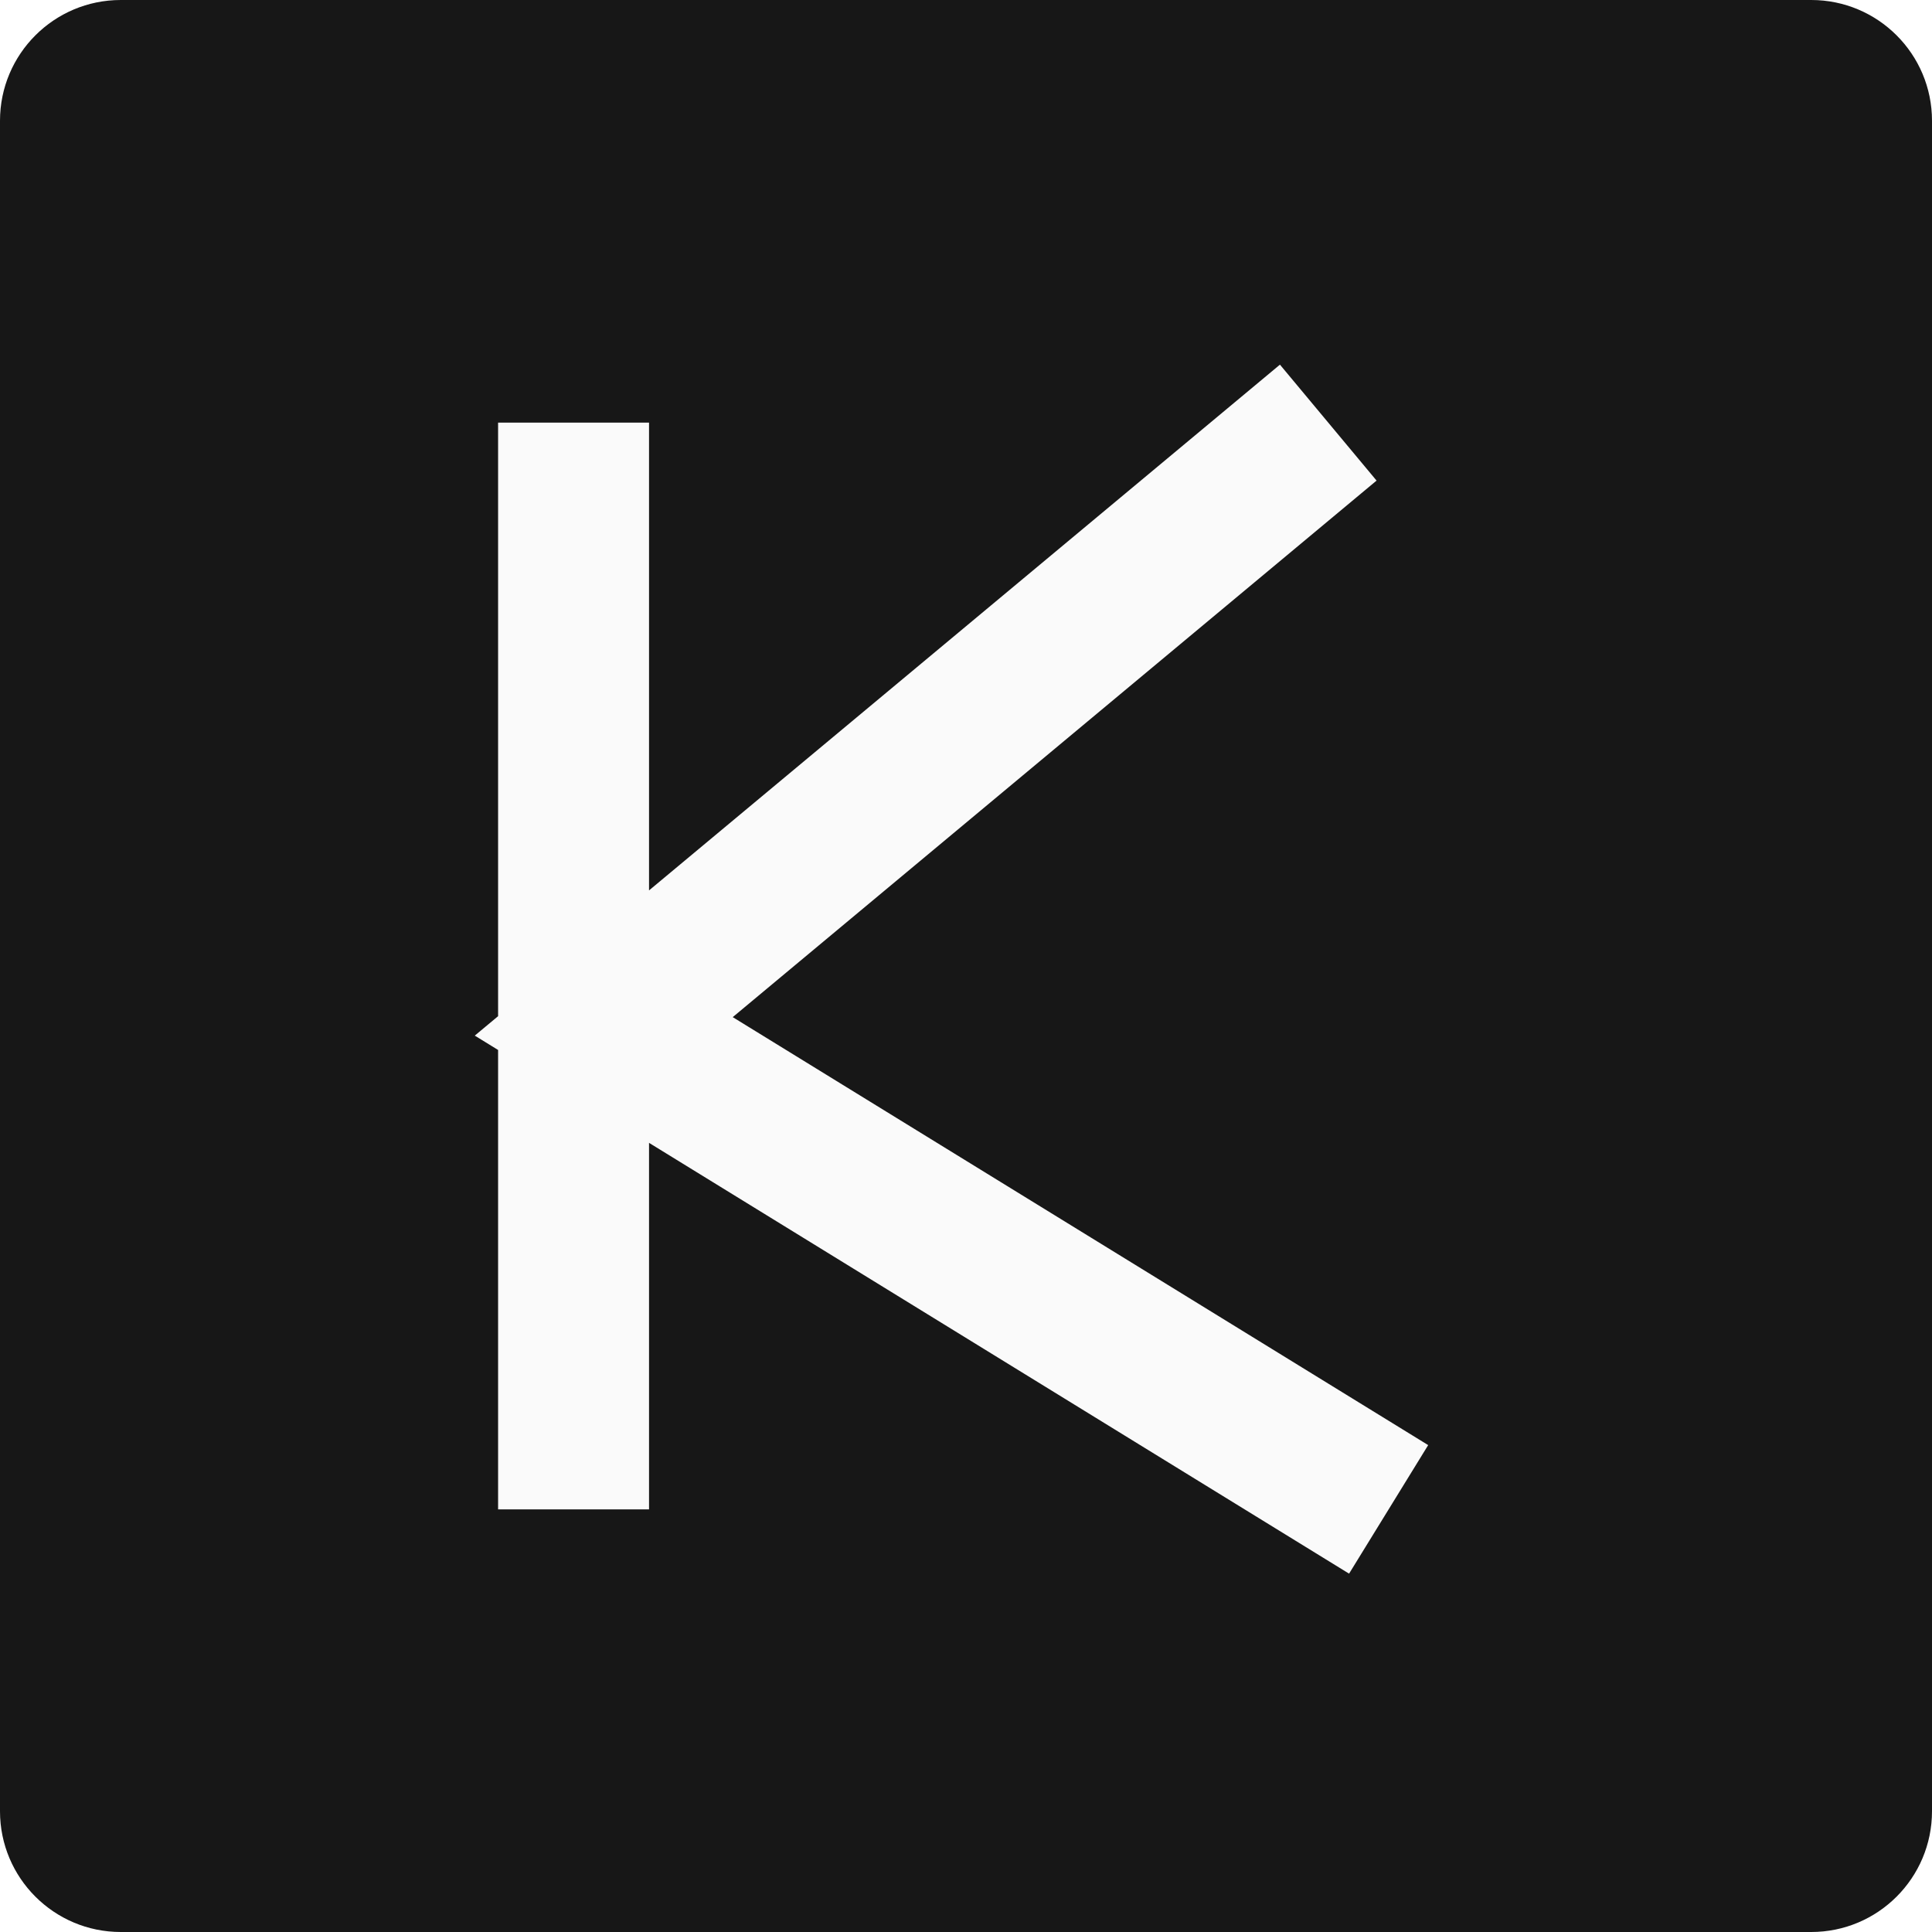
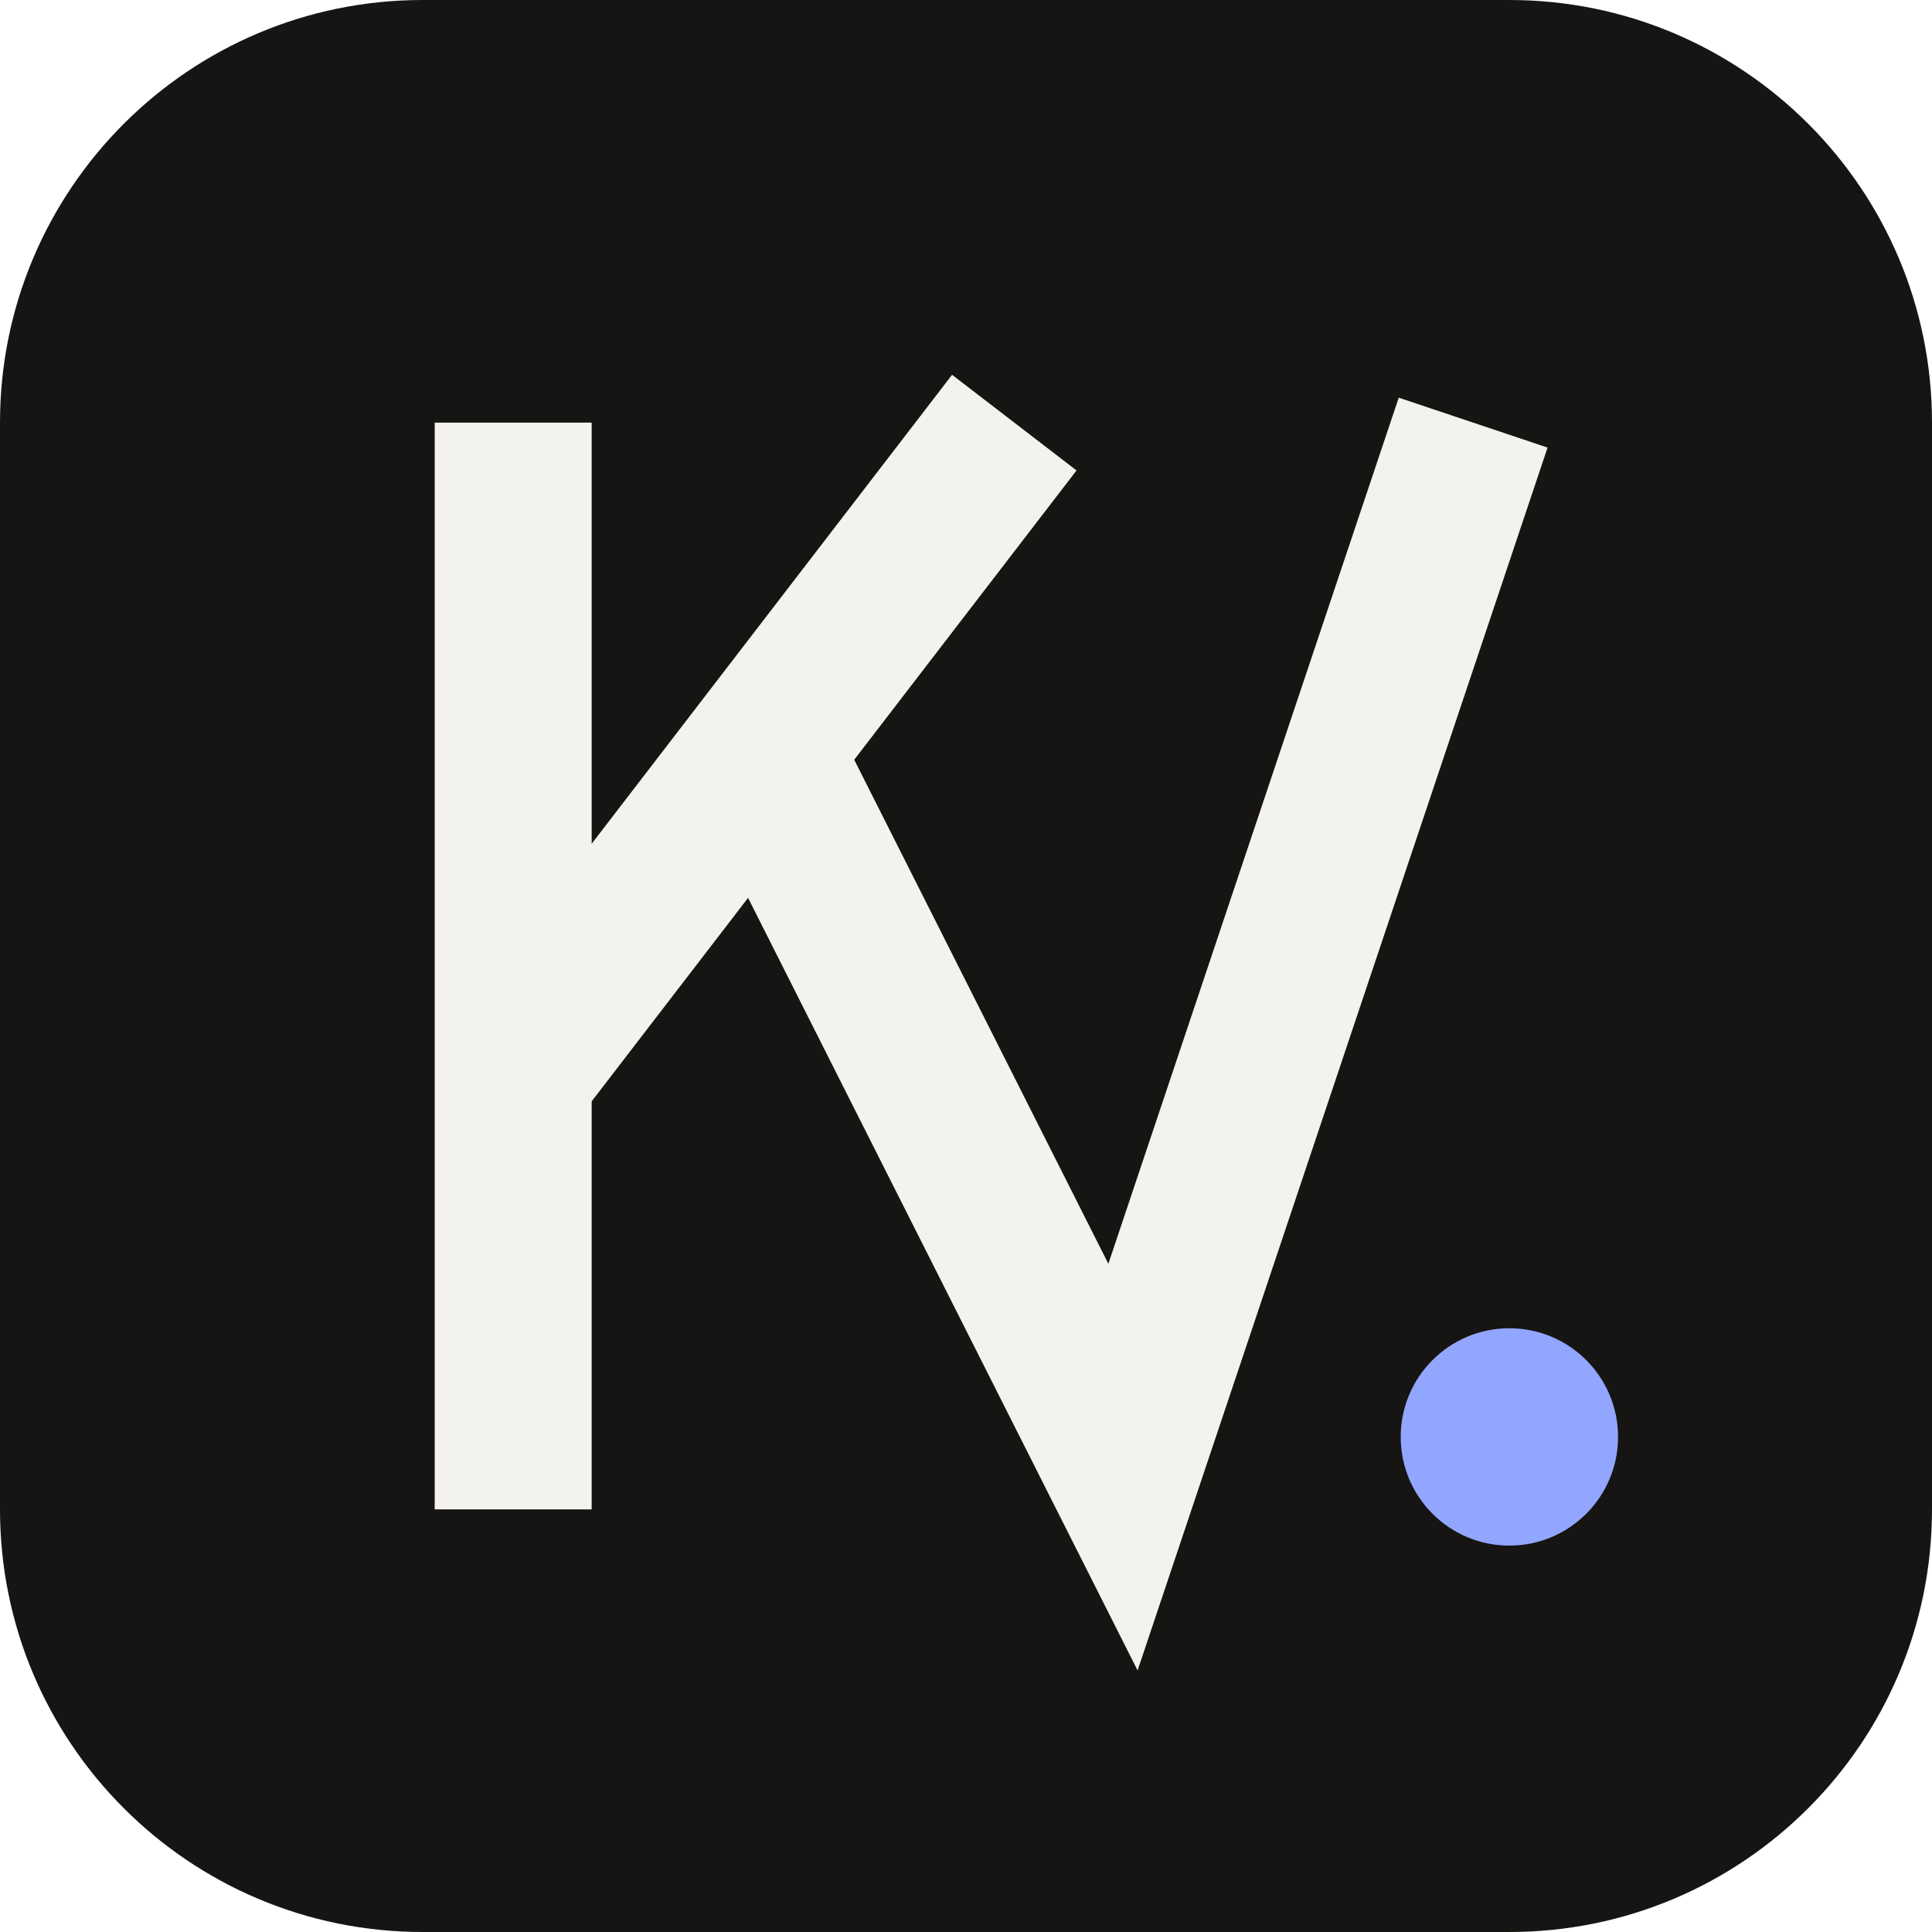
- <svg xmlns="http://www.w3.org/2000/svg" viewBox="0 0 64 64">
-   <rect width="64" height="64" rx="4" fill="#171717" />
-   <path d="M19 14v36m25-36L20 34l26 16" fill="none" stroke="#fafafa" stroke-width="5" />
+ <svg xmlns="http://www.w3.org/2000/svg" viewBox="0 0 32 32">
+   <rect width="32" height="32" rx="7" fill="#161513" />
+   <path d="M8.5 7v18M8.5 17.8 16.8 7M12.6 12.4 18.6 24.3 24.4 7" fill="none" stroke="#f4f2ec" stroke-width="2.6" stroke-miterlimit="8" />
+   <circle cx="25" cy="23.8" r="1.8" fill="#93a6ff" />
</svg>
